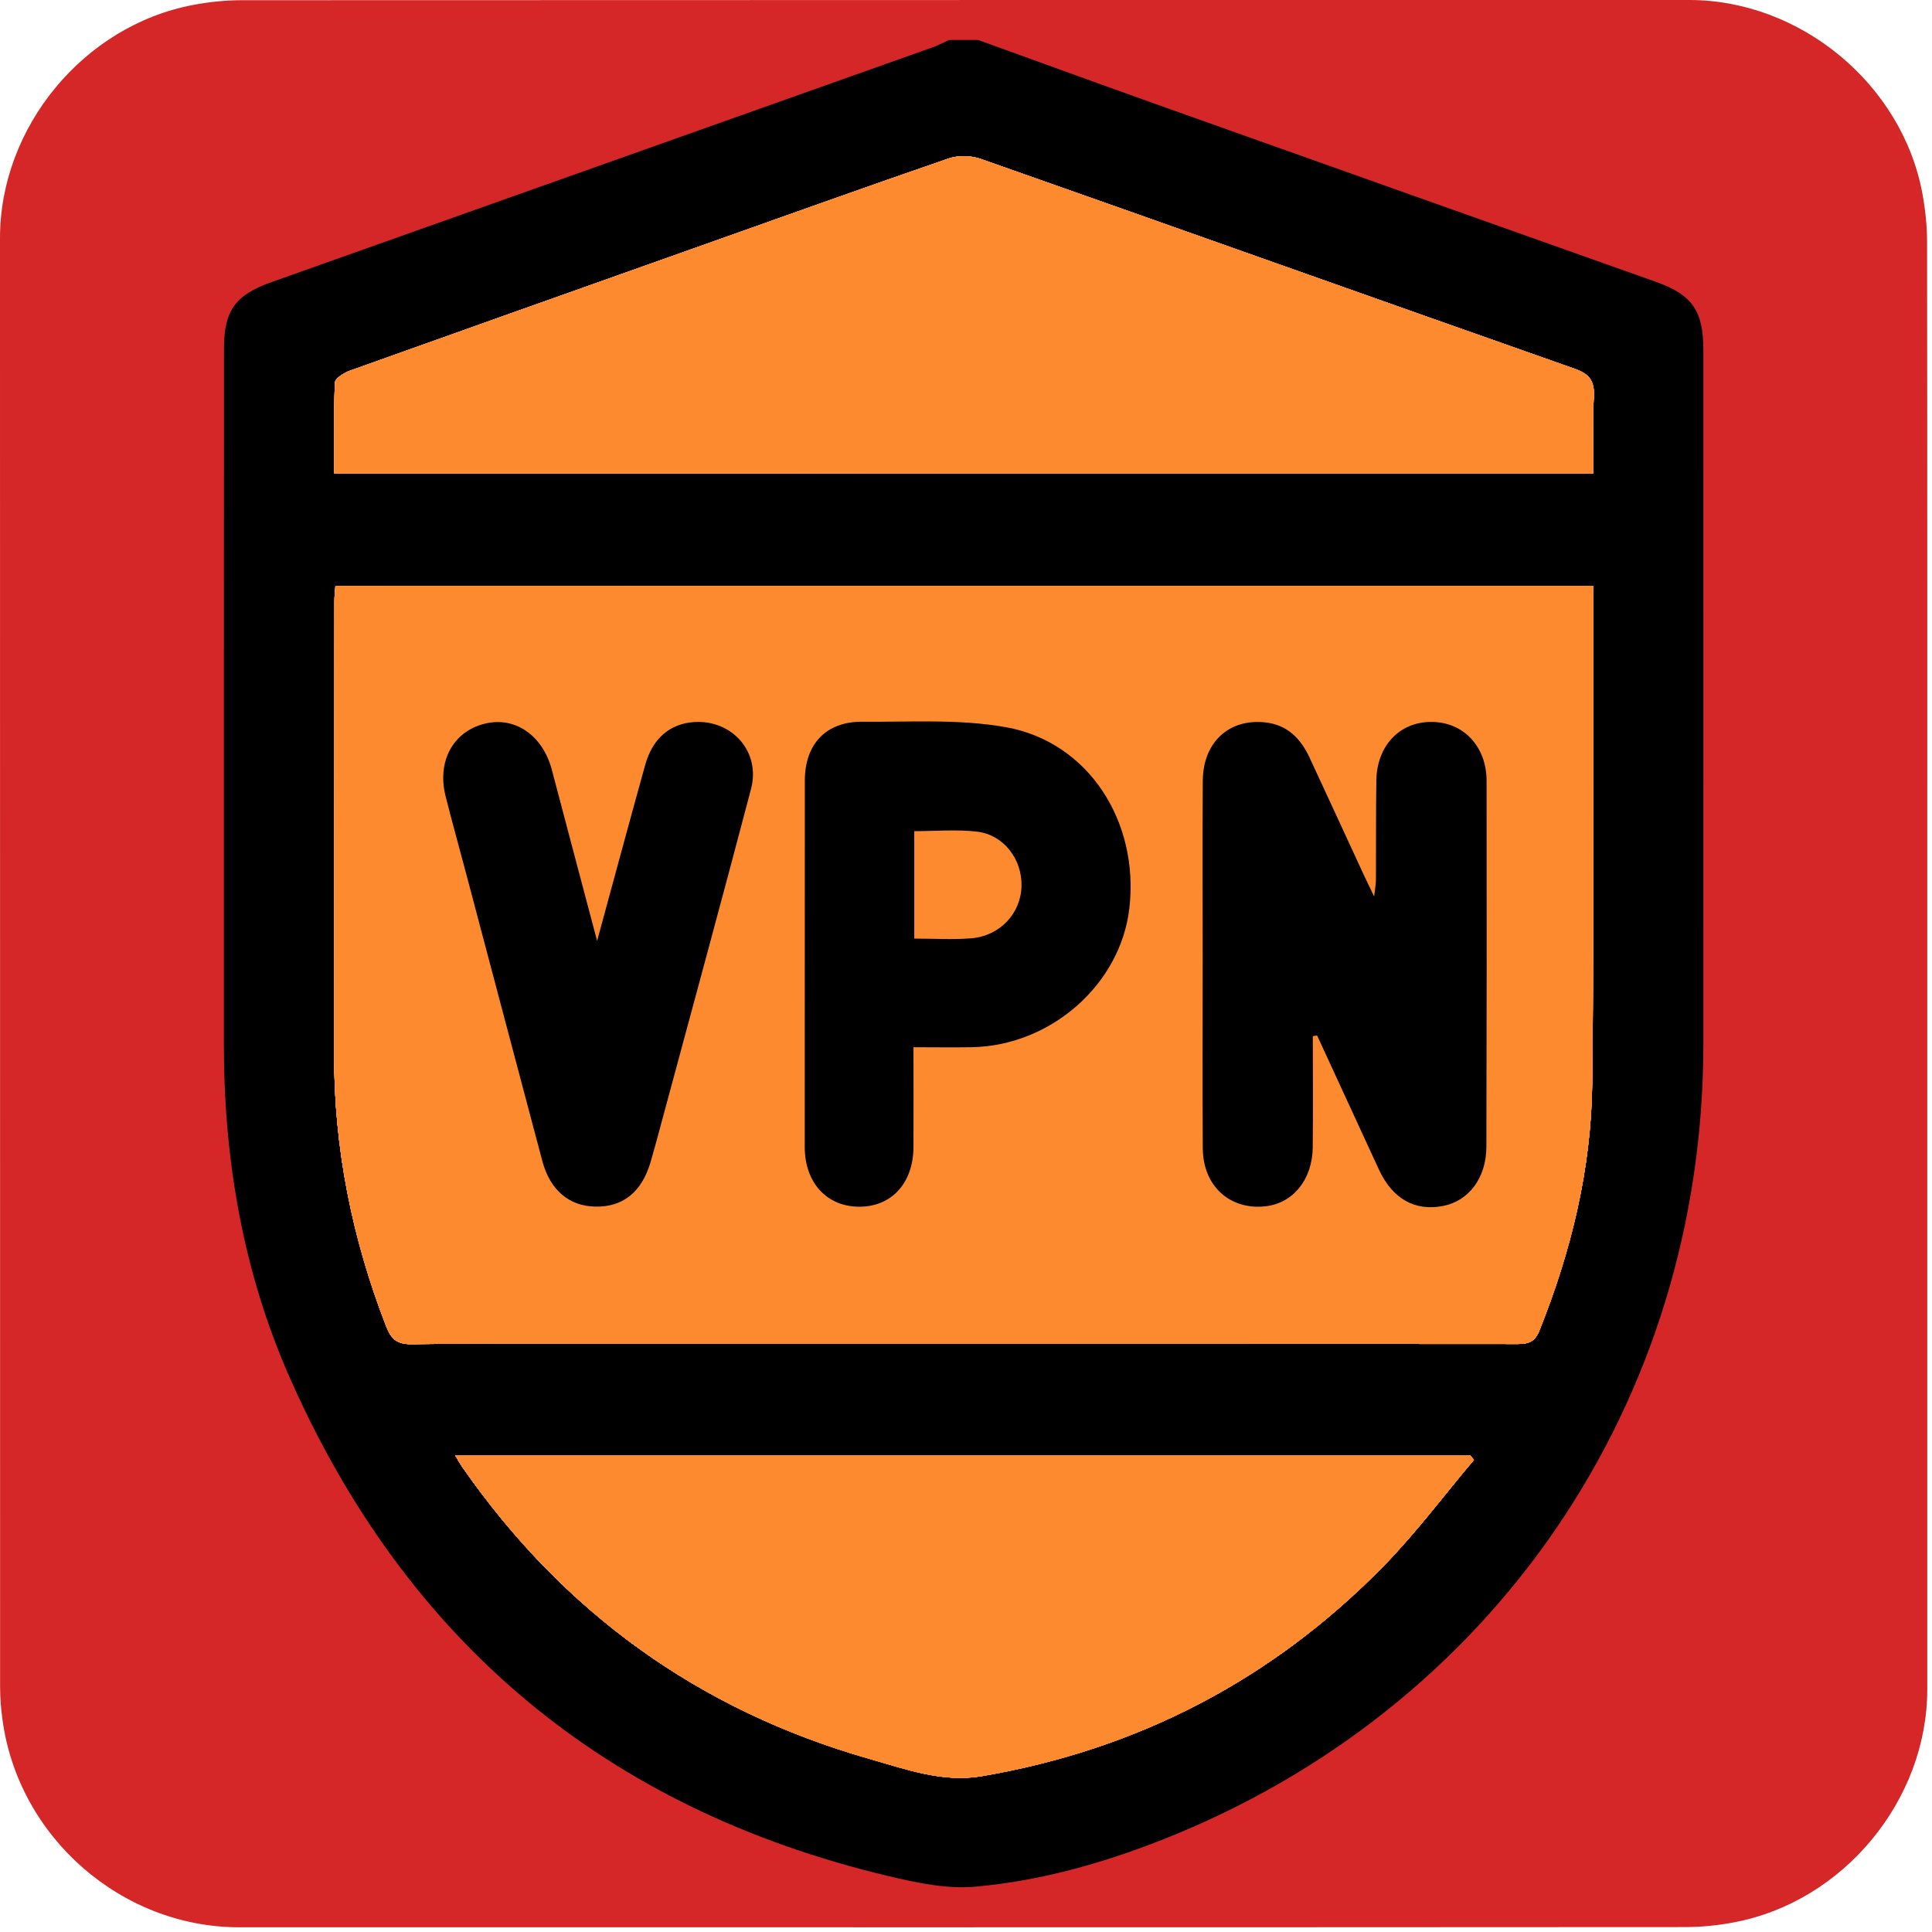
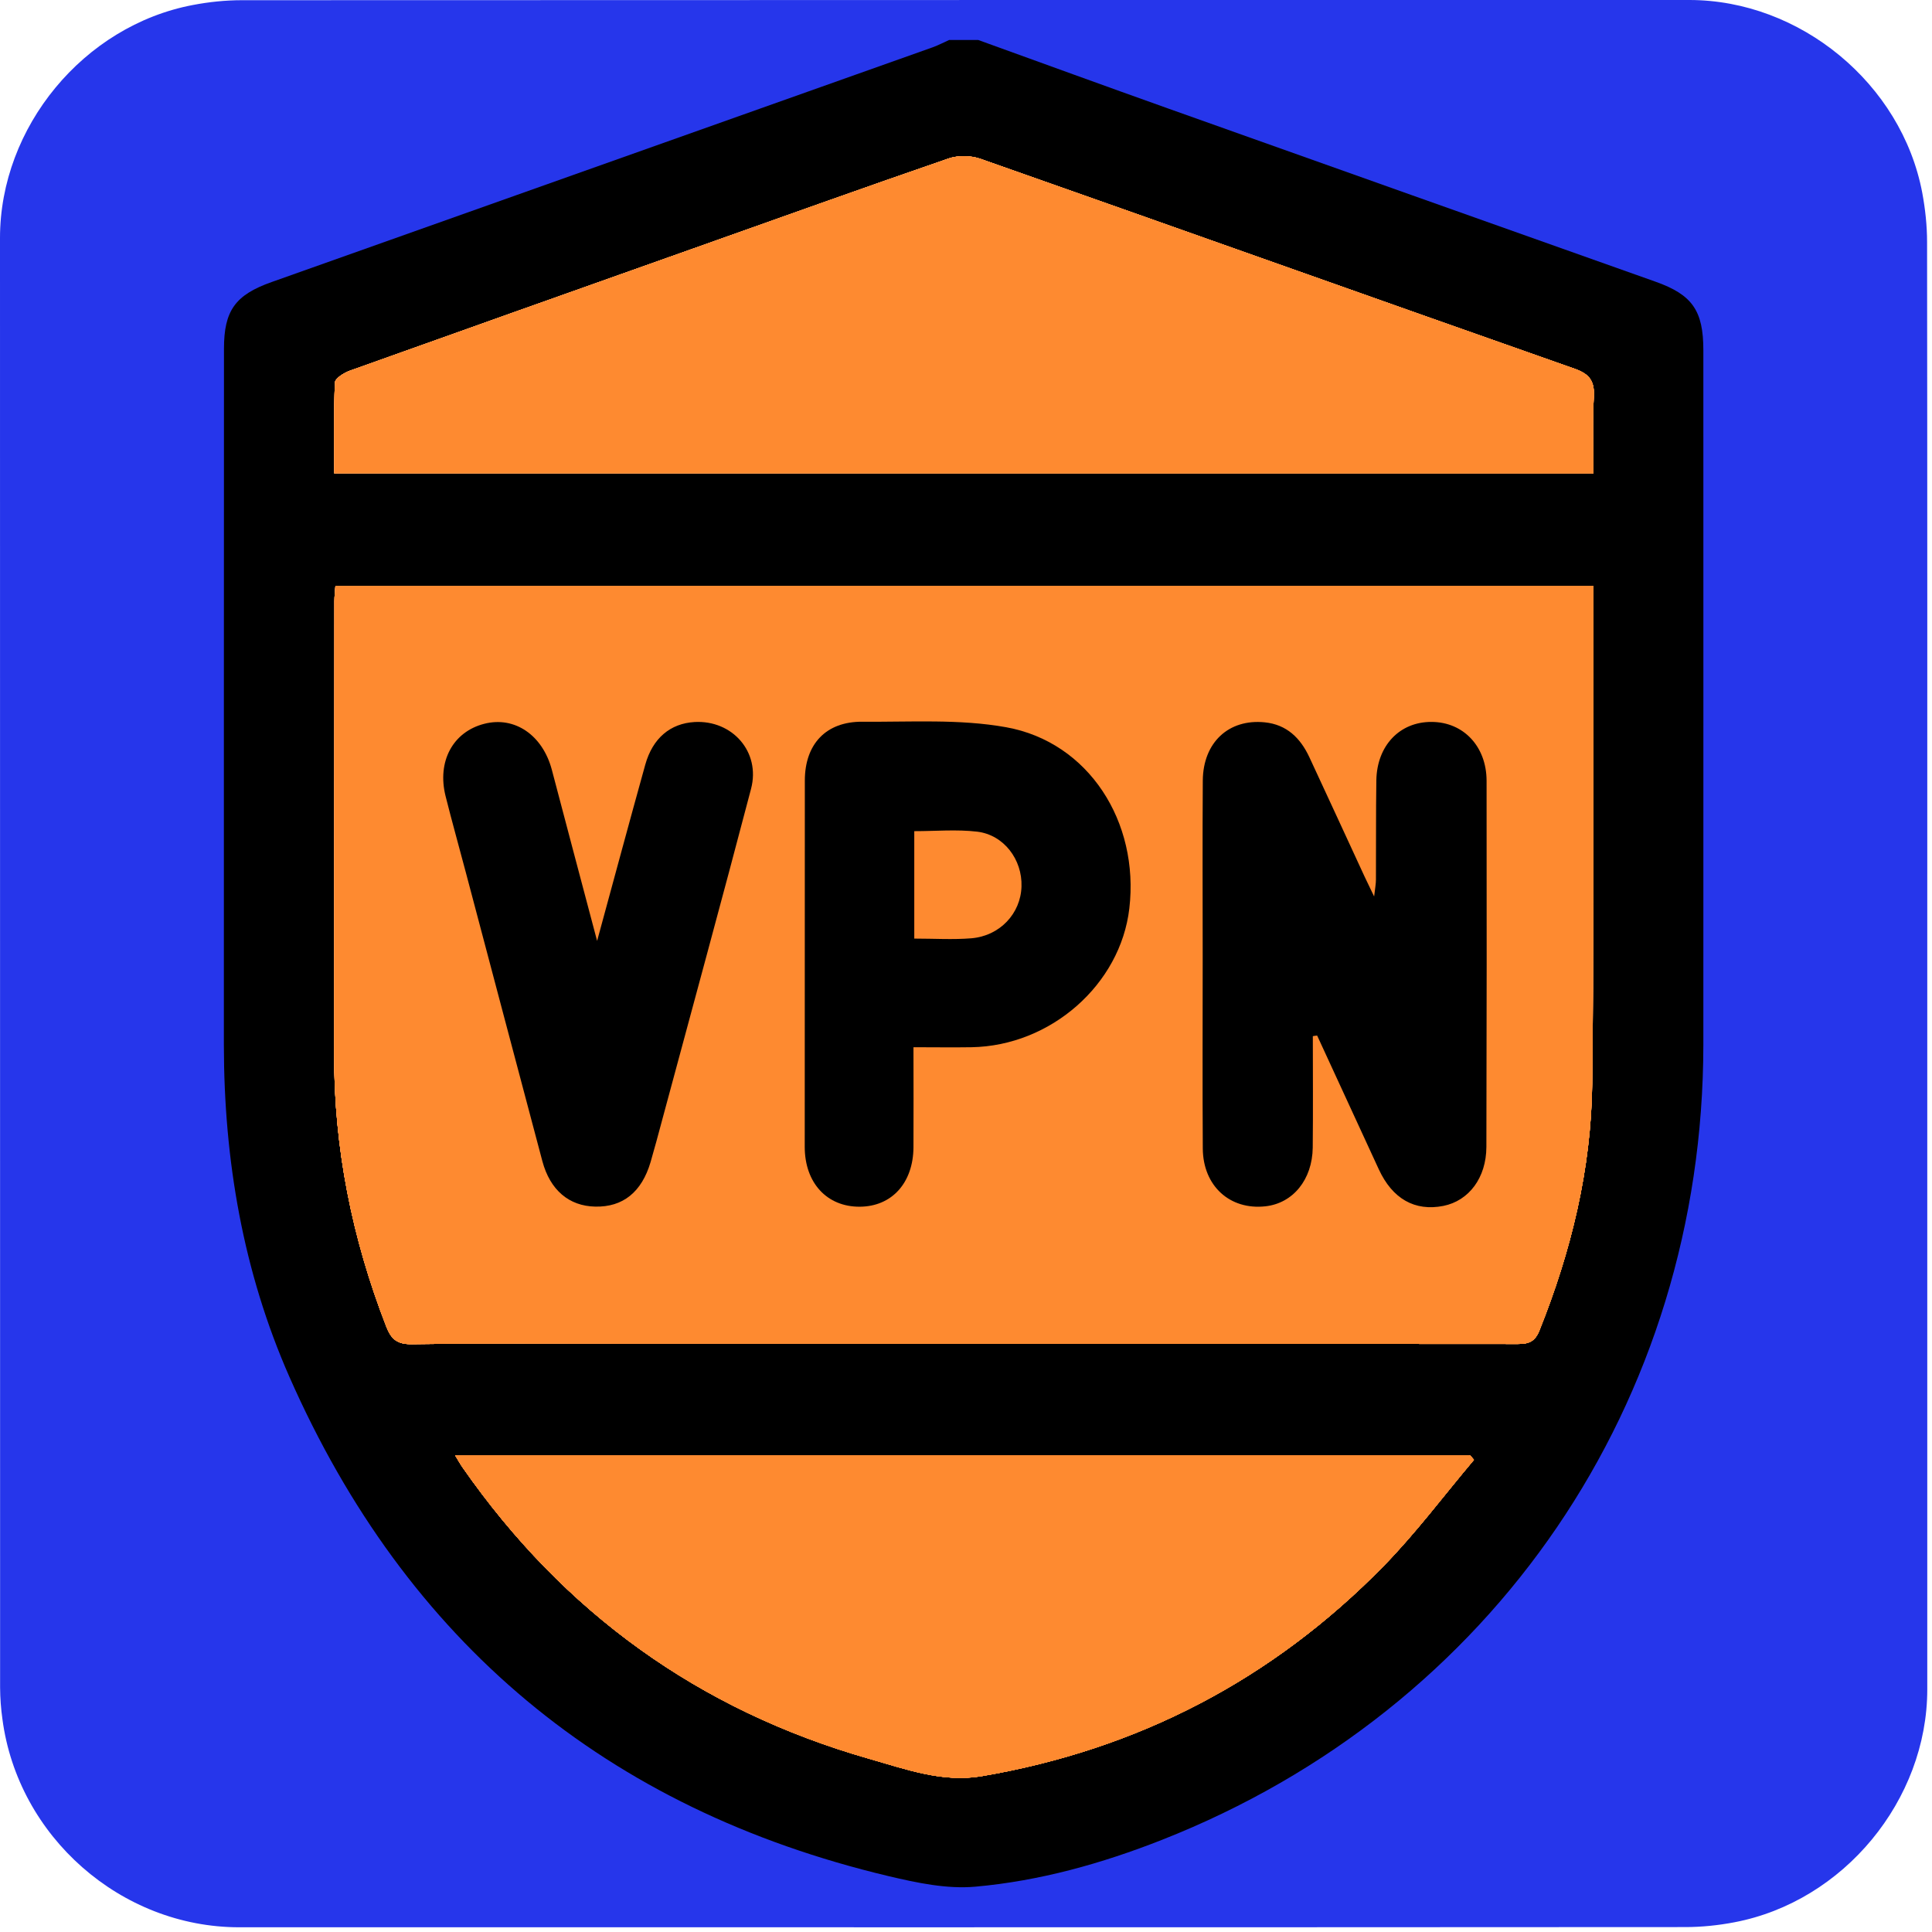
<svg xmlns="http://www.w3.org/2000/svg" id="vpn" viewBox="0 0 769 769" width="500" height="500" shape-rendering="geometricPrecision" text-rendering="geometricPrecision">
  <style>
    @keyframes shine_gradient5_f_o{0%,53.333%{fill-opacity:1}60%,to{fill-opacity:0}}@keyframes shine_gradient4_f_o{0%,50%{fill-opacity:1}56.667%,to{fill-opacity:0}}@keyframes shine_gradient3_f_o{0%,46.667%{fill-opacity:1}53.333%,to{fill-opacity:0}}@keyframes shine_gradient2_f_o{0%,43.333%{fill-opacity:1}50%,to{fill-opacity:0}}@keyframes shine_gradient1_f_o{0%,40%{fill-opacity:1}46.667%,to{fill-opacity:0}}#shine_gradient5{animation:shine_gradient5_f_o 3000ms linear infinite normal forwards}#shine_gradient4{animation:shine_gradient4_f_o 3000ms linear infinite normal forwards}#shine_gradient3{animation:shine_gradient3_f_o 3000ms linear infinite normal forwards}#shine_gradient2{animation:shine_gradient2_f_o 3000ms linear infinite normal forwards}#shine_gradient1{animation:shine_gradient1_f_o 3000ms linear infinite normal forwards}
  </style>
  <defs>
    <linearGradient id="shine_gradient5-fill" x1=".421" y1=".408" x2=".881" y2=".796" spreadMethod="pad" gradientUnits="objectBoundingBox">
      <stop id="shine_gradient5-fill-0" offset="0%" stop-color="#FE8A30" />
      <stop id="shine_gradient5-fill-1" offset="100%" stop-color="#FFDEC5" />
    </linearGradient>
    <linearGradient id="shine_gradient4-fill" x1=".04" y1=".133" x2=".527" y2=".53" spreadMethod="reflect" gradientUnits="objectBoundingBox">
      <stop id="shine_gradient4-fill-0" offset="0%" stop-color="#FE8A30" />
      <stop id="shine_gradient4-fill-1" offset="100%" stop-color="#FFDEC5" />
    </linearGradient>
    <linearGradient id="shine_gradient3-fill" x1=".741" y1=".68" x2="1.231" y2="1.067" spreadMethod="reflect" gradientUnits="objectBoundingBox">
      <stop id="shine_gradient3-fill-0" offset="0%" stop-color="#FE8A30" />
      <stop id="shine_gradient3-fill-1" offset="100%" stop-color="#FFDEC5" />
    </linearGradient>
    <linearGradient id="shine_gradient2-fill" x1="-.265" y1="-.096" x2=".332" y2=".369" spreadMethod="pad" gradientUnits="objectBoundingBox">
      <stop id="shine_gradient2-fill-0" offset="0%" stop-color="#FFDEC5" />
      <stop id="shine_gradient2-fill-1" offset="100%" stop-color="#FE8A30" />
    </linearGradient>
  </defs>
  <g id="background" transform="matrix(4 0 0 4 -796.72 -2313.48)">
-     <path id="square" d="M390.96 674.28v72.19c0 11.03-8.32 21.11-19.18 23.18-1.61.31-3.27.48-4.9.48-47.97.03-95.93.02-143.9.02-11.76 0-22.02-9.02-23.56-20.72a23.27 23.27 0 01-.23-3.12c-.01-48.09-.01-96.18-.01-144.26 0-11.03 8.32-21.12 19.18-23.18 1.61-.31 3.27-.48 4.9-.48 48.01-.02 96.02-.02 144.02-.02 11.03 0 21.13 8.33 23.18 19.18.3 1.61.48 3.27.48 4.9.03 23.94.02 47.89.02 71.83z" fill="#D52727" stroke="none" stroke-width="1" />
+     <path id="square" d="M390.96 674.28v72.19c0 11.03-8.32 21.11-19.18 23.18-1.61.31-3.27.48-4.9.48-47.97.03-95.93.02-143.9.02-11.76 0-22.02-9.02-23.56-20.72a23.27 23.27 0 01-.23-3.12c-.01-48.09-.01-96.18-.01-144.26 0-11.03 8.32-21.12 19.18-23.18 1.61-.31 3.27-.48 4.9-.48 48.01-.02 96.02-.02 144.02-.02 11.03 0 21.13 8.33 23.18 19.18.3 1.61.48 3.27.48 4.9.03 23.94.02 47.89.02 71.83z" fill="#2636eb" stroke="none" stroke-width="1" />
  </g>
  <g id="shield_top" transform="matrix(4 0 0 4 -796.69 -2313.45)">
    <g id="shield_group" stroke="none" stroke-width="1">
      <path id="shield_border" d="M296.51 582.34c6.33 2.29 12.65 4.59 18.99 6.85 16.13 5.75 32.27 11.47 48.4 17.2 3.67 1.3 4.77 2.88 4.77 6.82 0 23.04.01 46.09 0 69.13-.03 35.52-20.85 66.1-53.89 79.11-5.97 2.35-12.15 4.08-18.53 4.65-2.84.26-5.84-.38-8.67-1.05-28.08-6.68-47.98-23.29-59.61-49.68-4.61-10.47-6.51-21.57-6.52-32.99-.01-23.1.01-46.21.01-69.31 0-3.8 1.12-5.36 4.74-6.64 21.94-7.79 43.88-15.58 65.81-23.37.55-.2 1.07-.48 1.61-.72h2.89z" fill="#000" />
      <path id="shine_gradient6" d="M244.46 723.18c.32.52.51.87.74 1.2 10.05 14.43 23.5 24.14 40.41 28.98 3.65 1.04 7.35 2.41 11.23 1.75 15.57-2.65 28.95-9.62 40-20.9 3.23-3.3 6.01-7.04 9-10.58-.13-.15-.25-.3-.38-.45h-101zm-12.03-97.72h125.3c0-2.6-.1-5.11.04-7.59.09-1.57-.41-2.29-1.93-2.82-19.71-6.93-39.39-13.95-59.1-20.88-.96-.34-2.24-.36-3.19-.03-8.57 2.95-17.11 6.02-25.66 9.05-11.3 4.01-22.61 8.02-33.9 12.06-.59.21-1.47.76-1.49 1.19-.13 2.97-.07 5.95-.07 9.02zm125.3 11.2H232.55c-.04.57-.1 1.04-.1 1.5-.01 15.02-.01 30.04-.03 45.06-.02 9.38 1.79 18.39 5.18 27.12.5 1.3 1.1 1.8 2.57 1.78 7-.1 14-.05 21.01-.05 29.68 0 59.37 0 89.05.03 1.09 0 1.69-.25 2.13-1.35 3.16-7.89 5.15-16.05 5.25-24.56.15-12.63.09-25.25.11-37.88.01-3.83.01-7.66.01-11.65z" fill="#FE8A30" />
      <path id="shine_gradient5" d="M244.46 723.18c.32.52.51.87.74 1.2 10.05 14.43 23.5 24.14 40.41 28.98 3.65 1.04 7.35 2.41 11.23 1.75 15.57-2.65 28.95-9.62 40-20.9 3.23-3.3 6.01-7.04 9-10.58-.13-.15-.25-.3-.38-.45h-101zm-12.03-97.72h125.3c0-2.6-.1-5.11.04-7.59.09-1.57-.41-2.29-1.93-2.82-19.71-6.93-39.39-13.95-59.1-20.88-.96-.34-2.24-.36-3.19-.03-8.57 2.95-17.11 6.02-25.66 9.05-11.3 4.01-22.61 8.02-33.9 12.06-.59.21-1.47.76-1.49 1.19-.13 2.97-.07 5.95-.07 9.02zm125.3 11.2H232.55c-.04.57-.1 1.04-.1 1.5-.01 15.02-.01 30.04-.03 45.06-.02 9.38 1.79 18.39 5.18 27.12.5 1.3 1.1 1.8 2.57 1.78 7-.1 14-.05 21.01-.05 29.68 0 59.37 0 89.05.03 1.09 0 1.69-.25 2.13-1.35 3.16-7.89 5.15-16.05 5.25-24.56.15-12.63.09-25.25.11-37.88.01-3.83.01-7.66.01-11.65z" fill="url(#shine_gradient5-fill)" />
      <path id="shine_gradient4" d="M244.46 723.18c.32.52.51.87.74 1.2 10.05 14.43 23.5 24.14 40.41 28.98 3.65 1.04 7.35 2.41 11.23 1.75 15.57-2.65 28.95-9.62 40-20.9 3.23-3.3 6.01-7.04 9-10.58-.13-.15-.25-.3-.38-.45h-101zm-12.03-97.72h125.3c0-2.6-.1-5.11.04-7.59.09-1.57-.41-2.29-1.93-2.82-19.71-6.93-39.39-13.95-59.1-20.88-.96-.34-2.24-.36-3.19-.03-8.57 2.95-17.11 6.02-25.66 9.05-11.3 4.01-22.61 8.02-33.9 12.06-.59.21-1.47.76-1.49 1.19-.13 2.97-.07 5.95-.07 9.02zm125.3 11.2H232.55c-.04.57-.1 1.04-.1 1.5-.01 15.02-.01 30.04-.03 45.06-.02 9.38 1.79 18.39 5.18 27.12.5 1.3 1.1 1.8 2.57 1.78 7-.1 14-.05 21.01-.05 29.68 0 59.37 0 89.05.03 1.09 0 1.69-.25 2.13-1.35 3.16-7.89 5.15-16.05 5.25-24.56.15-12.63.09-25.25.11-37.88.01-3.83.01-7.66.01-11.65z" fill="url(#shine_gradient4-fill)" />
      <path id="shine_gradient3" d="M244.46 723.18c.32.52.51.87.74 1.2 10.05 14.43 23.5 24.14 40.41 28.98 3.65 1.04 7.35 2.41 11.23 1.75 15.57-2.65 28.95-9.62 40-20.9 3.23-3.3 6.01-7.04 9-10.58-.13-.15-.25-.3-.38-.45h-101zm-12.03-97.72h125.3c0-2.6-.1-5.11.04-7.59.09-1.57-.41-2.29-1.93-2.82-19.71-6.93-39.39-13.95-59.1-20.88-.96-.34-2.24-.36-3.19-.03-8.57 2.95-17.11 6.02-25.66 9.05-11.3 4.01-22.61 8.02-33.9 12.06-.59.21-1.47.76-1.49 1.19-.13 2.97-.07 5.95-.07 9.02zm125.3 11.2H232.55c-.04.57-.1 1.04-.1 1.5-.01 15.02-.01 30.04-.03 45.06-.02 9.38 1.79 18.39 5.18 27.12.5 1.3 1.1 1.8 2.57 1.78 7-.1 14-.05 21.01-.05 29.68 0 59.37 0 89.05.03 1.09 0 1.69-.25 2.13-1.35 3.16-7.89 5.15-16.05 5.25-24.56.15-12.63.09-25.25.11-37.88.01-3.83.01-7.66.01-11.65z" fill="url(#shine_gradient3-fill)" />
      <path id="shine_gradient2" d="M244.46 723.18c.32.52.51.87.74 1.2 10.05 14.43 23.5 24.14 40.41 28.98 3.65 1.04 7.35 2.41 11.23 1.75 15.57-2.65 28.95-9.62 40-20.9 3.23-3.3 6.01-7.04 9-10.58-.13-.15-.25-.3-.38-.45h-101zm-12.03-97.72h125.3c0-2.6-.1-5.11.04-7.59.09-1.57-.41-2.29-1.93-2.82-19.71-6.93-39.39-13.95-59.1-20.88-.96-.34-2.24-.36-3.19-.03-8.57 2.95-17.11 6.02-25.66 9.05-11.3 4.01-22.61 8.02-33.9 12.06-.59.21-1.47.76-1.49 1.19-.13 2.97-.07 5.95-.07 9.02zm125.3 11.2H232.55c-.04.57-.1 1.04-.1 1.5-.01 15.02-.01 30.04-.03 45.06-.02 9.38 1.79 18.39 5.18 27.12.5 1.3 1.1 1.8 2.57 1.78 7-.1 14-.05 21.01-.05 29.68 0 59.37 0 89.05.03 1.09 0 1.69-.25 2.13-1.35 3.16-7.89 5.15-16.05 5.25-24.56.15-12.63.09-25.25.11-37.88.01-3.83.01-7.66.01-11.65z" fill="url(#shine_gradient2-fill)" />
      <path id="shine_gradient1" d="M244.46 723.18c.32.52.51.87.74 1.2 10.05 14.43 23.5 24.14 40.41 28.98 3.65 1.04 7.35 2.41 11.23 1.75 15.57-2.65 28.95-9.62 40-20.9 3.23-3.3 6.01-7.04 9-10.58-.13-.15-.25-.3-.38-.45h-101zm-12.03-97.72h125.3c0-2.6-.1-5.11.04-7.59.09-1.57-.41-2.29-1.93-2.82-19.71-6.93-39.39-13.95-59.1-20.88-.96-.34-2.24-.36-3.19-.03-8.57 2.95-17.11 6.02-25.66 9.05-11.3 4.01-22.61 8.02-33.9 12.06-.59.21-1.47.76-1.49 1.19-.13 2.97-.07 5.95-.07 9.02zm125.3 11.2H232.55c-.04.57-.1 1.04-.1 1.5-.01 15.02-.01 30.04-.03 45.06-.02 9.38 1.79 18.39 5.18 27.12.5 1.3 1.1 1.8 2.57 1.78 7-.1 14-.05 21.01-.05 29.68 0 59.37 0 89.05.03 1.09 0 1.69-.25 2.13-1.35 3.16-7.89 5.15-16.05 5.25-24.56.15-12.63.09-25.25.11-37.88.01-3.83.01-7.66.01-11.65z" fill="#FE8A30" />
      <path id="letter_n" d="M329.81 681.47c0 3.7.03 7.39-.01 11.09-.04 3.19-1.97 5.54-4.71 5.84-3.53.39-6.2-2.02-6.23-5.74-.04-6.34-.01-12.69-.01-19.03 0-5.86-.03-11.73.01-17.59.03-3.8 2.58-6.16 6.16-5.8 2.19.22 3.55 1.56 4.44 3.46 1.84 3.95 3.66 7.91 5.49 11.87.25.53.51 1.06.96 2 .1-.84.18-1.27.18-1.69.02-3.29-.01-6.58.04-9.87.06-3.46 2.33-5.83 5.5-5.81 3.15.01 5.46 2.42 5.47 5.85.02 12.15.01 24.29-.02 36.44-.01 3.07-1.74 5.36-4.28 5.87-2.84.56-5.07-.7-6.43-3.65-2.04-4.43-4.09-8.87-6.13-13.3-.14.01-.28.03-.43.06z" fill="#000" />
      <path id="letter_v" d="M258.59 671.99c1.68-6.16 3.21-11.85 4.79-17.53.74-2.65 2.5-4.11 4.91-4.25 3.76-.21 6.58 2.98 5.62 6.64-2.89 11.02-5.9 22.01-8.86 33.01-.37 1.38-.74 2.77-1.14 4.14-.88 2.99-2.76 4.49-5.5 4.43-2.61-.05-4.5-1.64-5.27-4.53-2.55-9.57-5.07-19.14-7.61-28.71-.67-2.54-1.38-5.06-2.02-7.61-.86-3.45.73-6.39 3.84-7.19 3.04-.79 5.83 1.13 6.74 4.59 1.45 5.52 2.92 11.04 4.5 17.01z" fill="#000" />
      <path id="letter_p" d="M299.3 650.73c-4.65-.84-9.52-.51-14.3-.55-3.63-.03-5.74 2.22-5.74 5.87-.01 12.14-.01 24.29-.01 36.43 0 3.59 2.21 5.98 5.48 5.96 3.18-.02 5.31-2.36 5.34-5.9.02-3.22 0-6.45 0-9.97 2.09 0 3.93.03 5.77 0 7.89-.13 14.83-6.24 15.71-13.81 1.01-8.62-4.05-16.55-12.25-18.03zm-3.47 21c-1.83.15-3.68.03-5.68.03v-10.69c2.14 0 4.22-.19 6.26.05 2.66.32 4.5 2.78 4.41 5.46-.08 2.68-2.14 4.91-4.99 5.15z" fill="#000" />
    </g>
  </g>
</svg>
